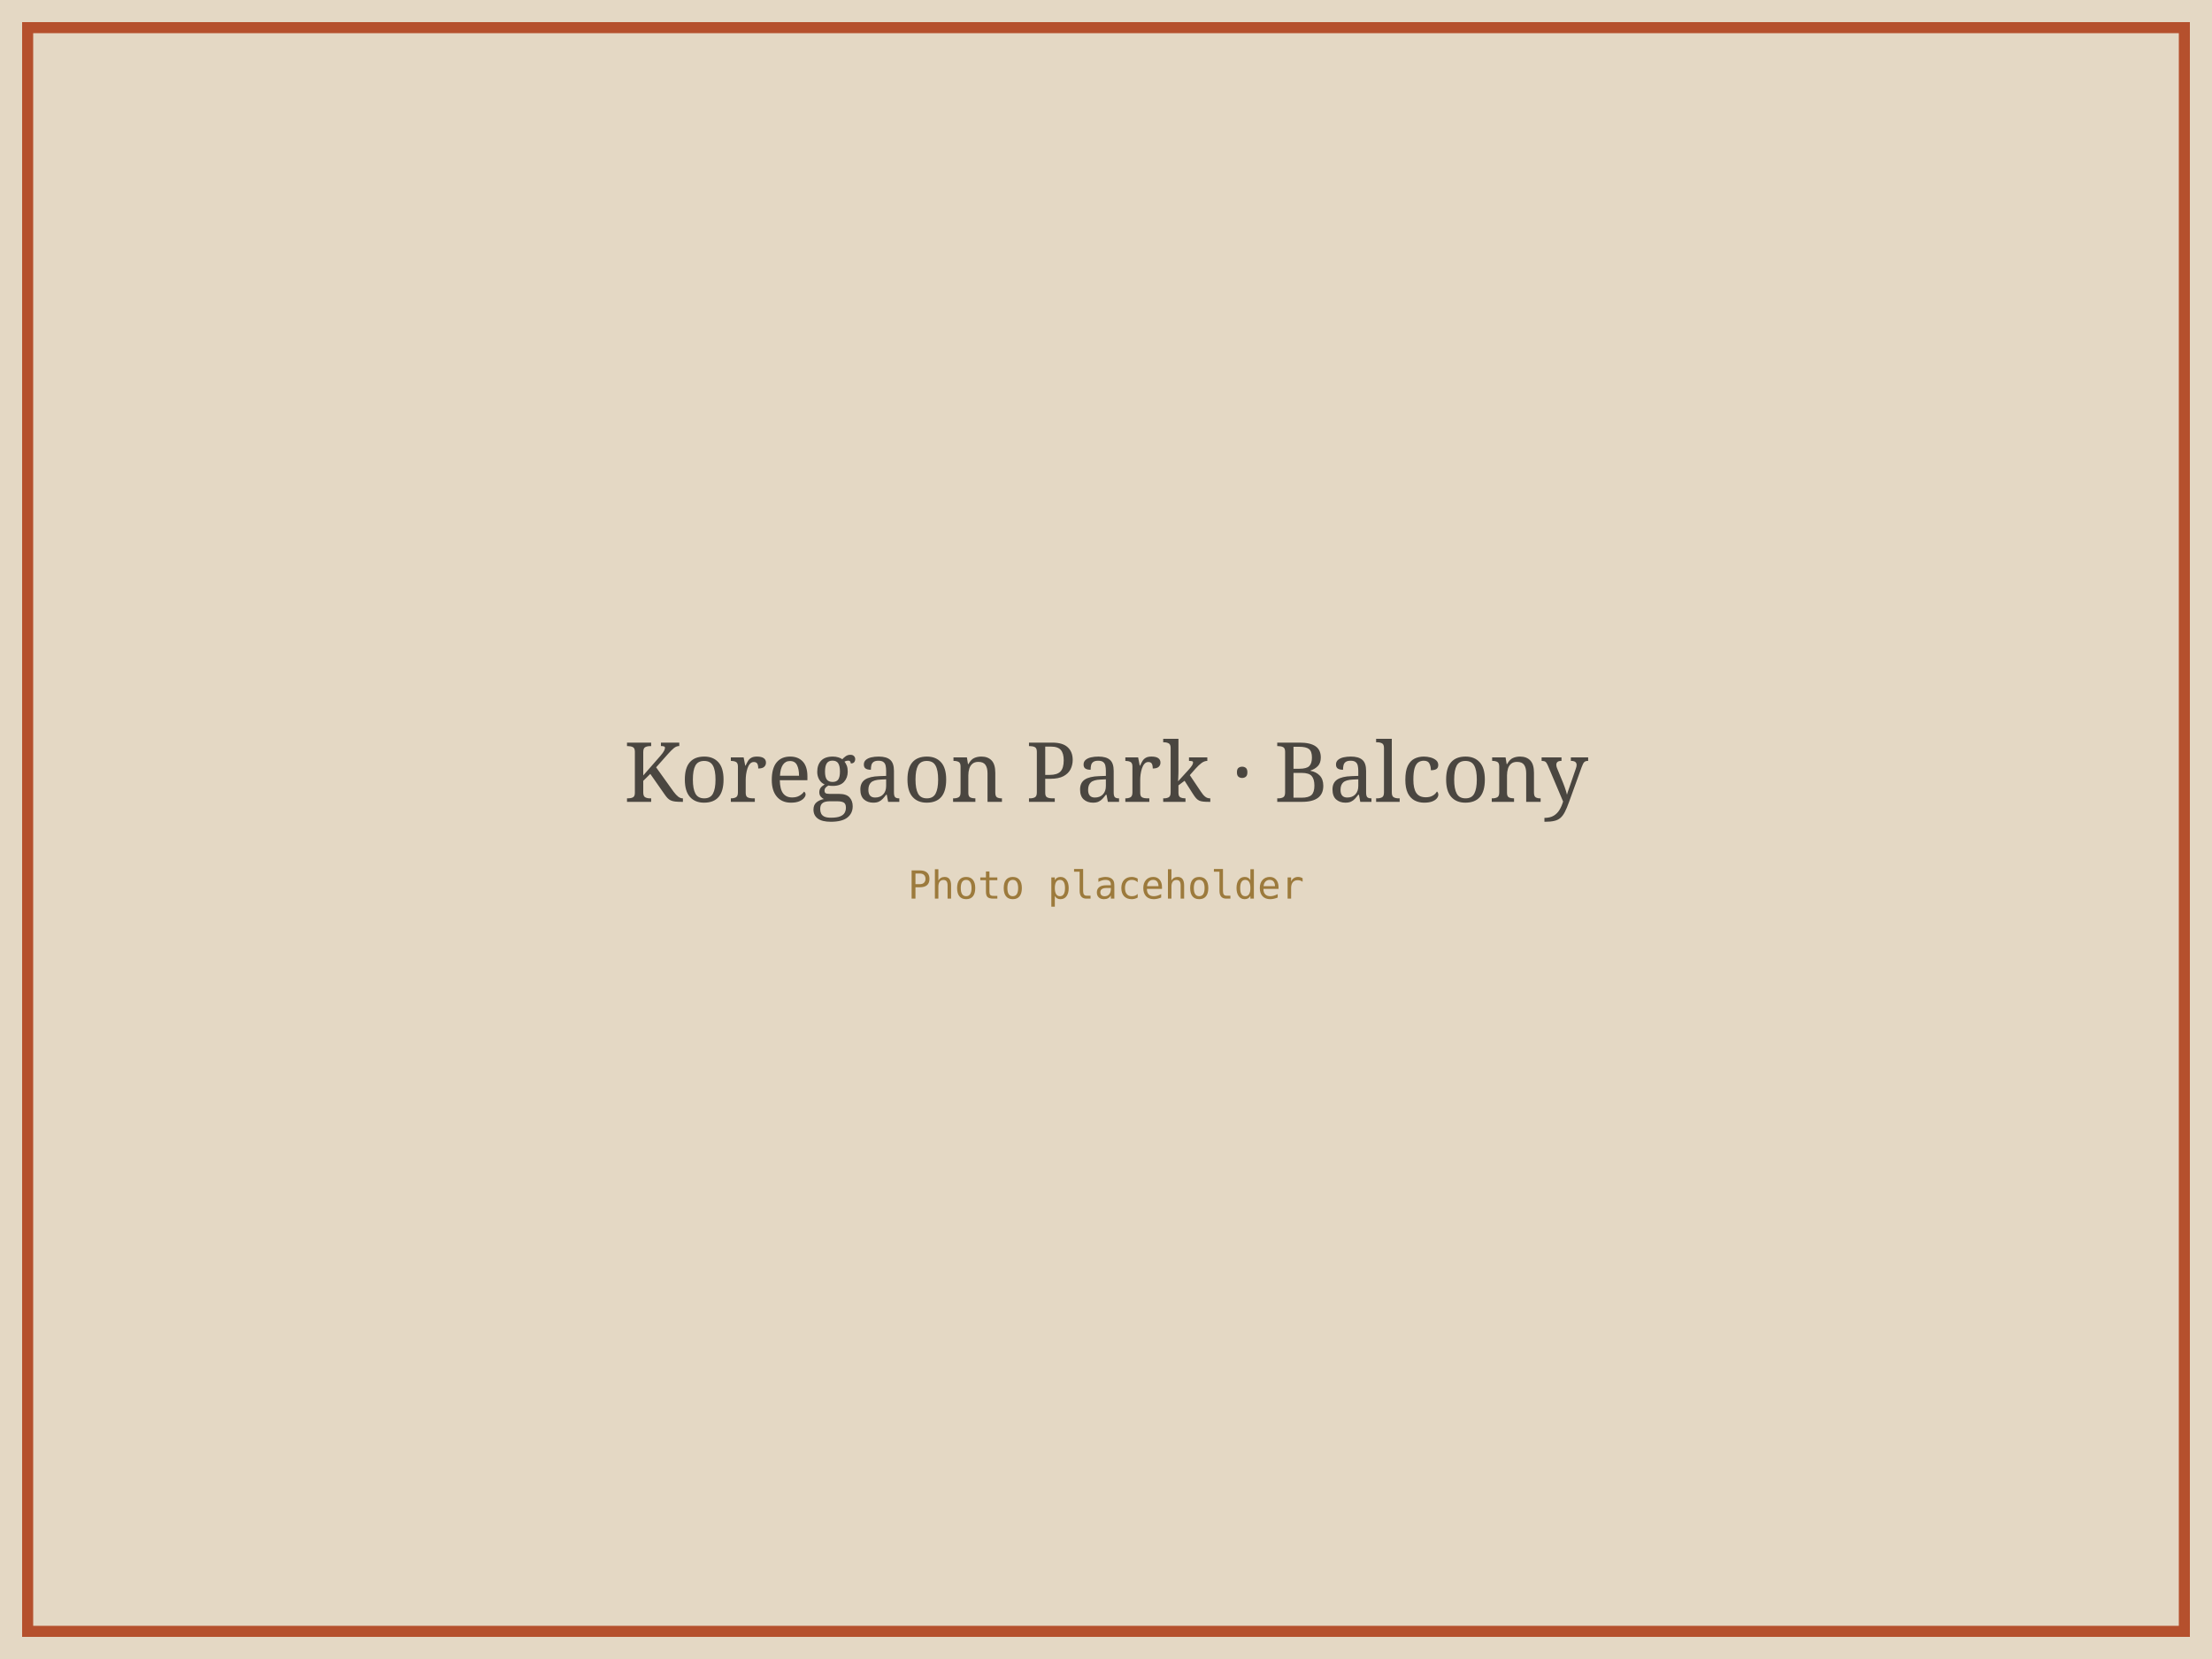
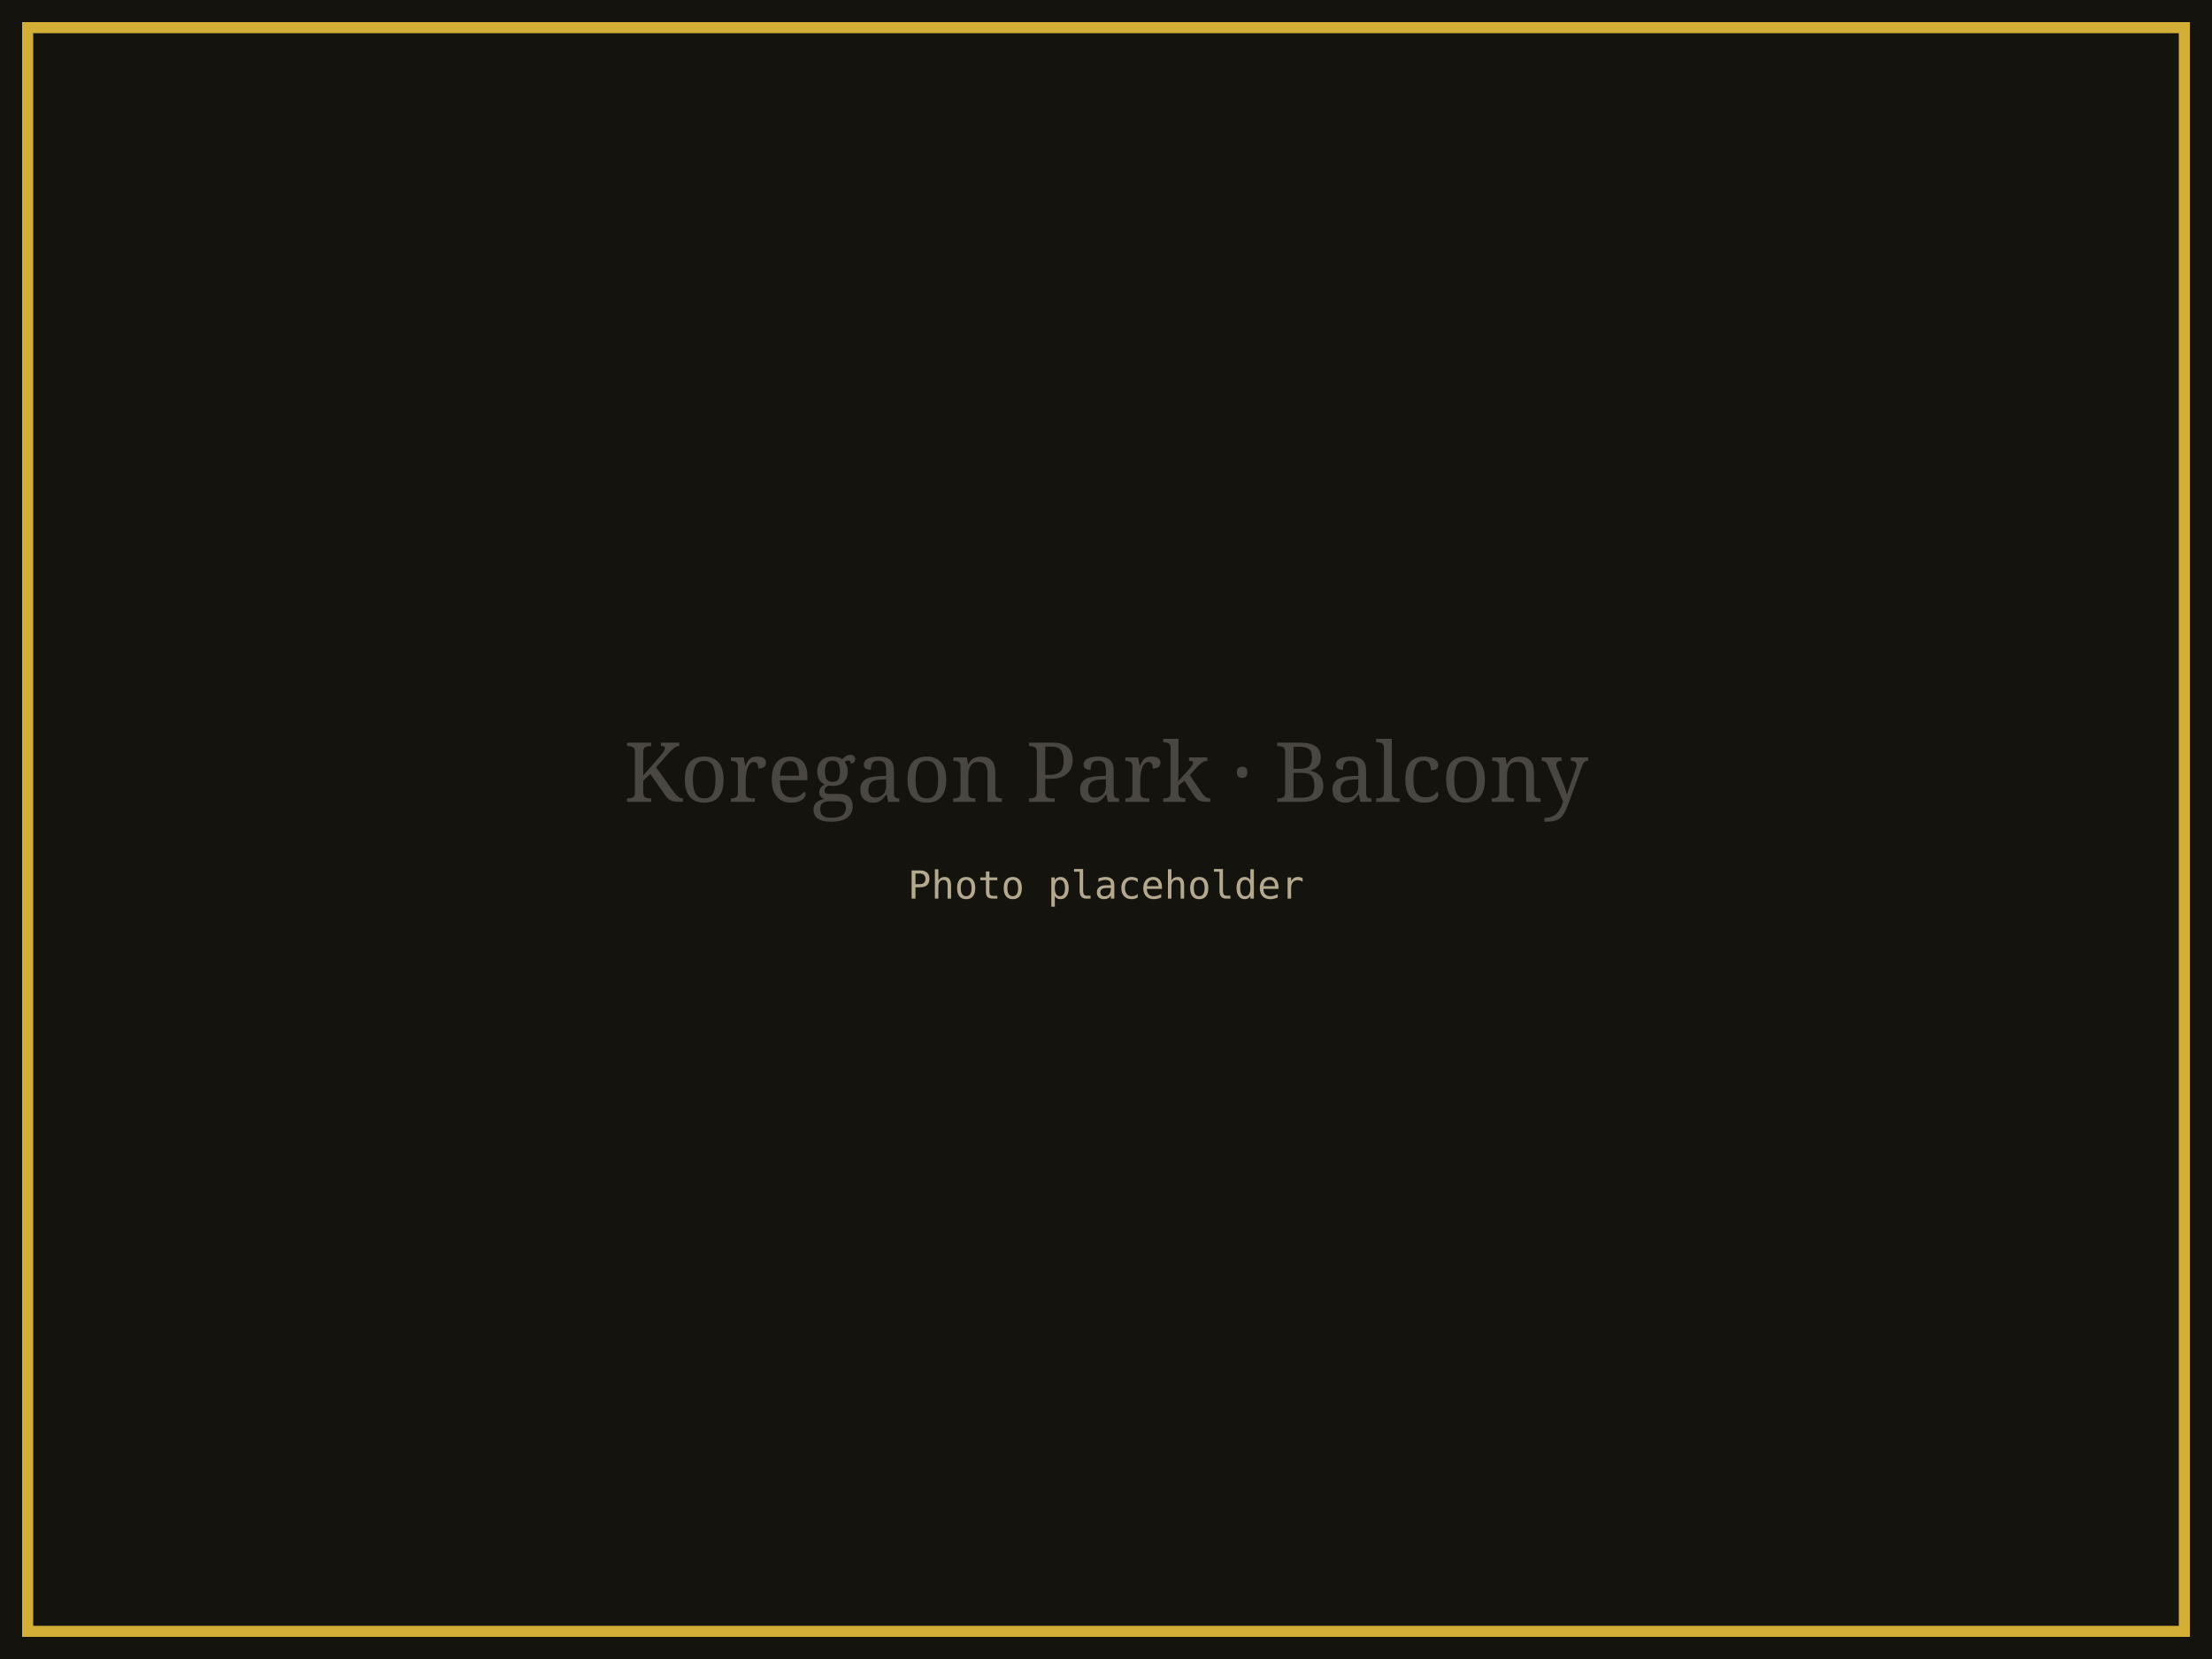
<svg xmlns="http://www.w3.org/2000/svg" viewBox="0 0 800 600">
-   <rect width="800" height="600" fill="#E4D8C4" />
-   <rect x="10" y="10" width="780" height="580" fill="none" stroke="#B5502D" stroke-width="4" />
+   <rect width="800" height="600" fill="#15130e" />
+   <rect x="10" y="10" width="780" height="580" fill="none" stroke="#d4af37" stroke-width="4" />
  <text x="400" y="290" font-family="Georgia, serif" font-size="30" fill="#4A4640" text-anchor="middle">Koregaon Park · Balcony</text>
-   <text x="400" y="325" font-family="monospace" font-size="14" fill="#9C7A3C" text-anchor="middle">Photo placeholder</text>
+   <text x="400" y="325" font-family="monospace" font-size="14" fill="#b4a98f" text-anchor="middle">Photo placeholder</text>
</svg>
